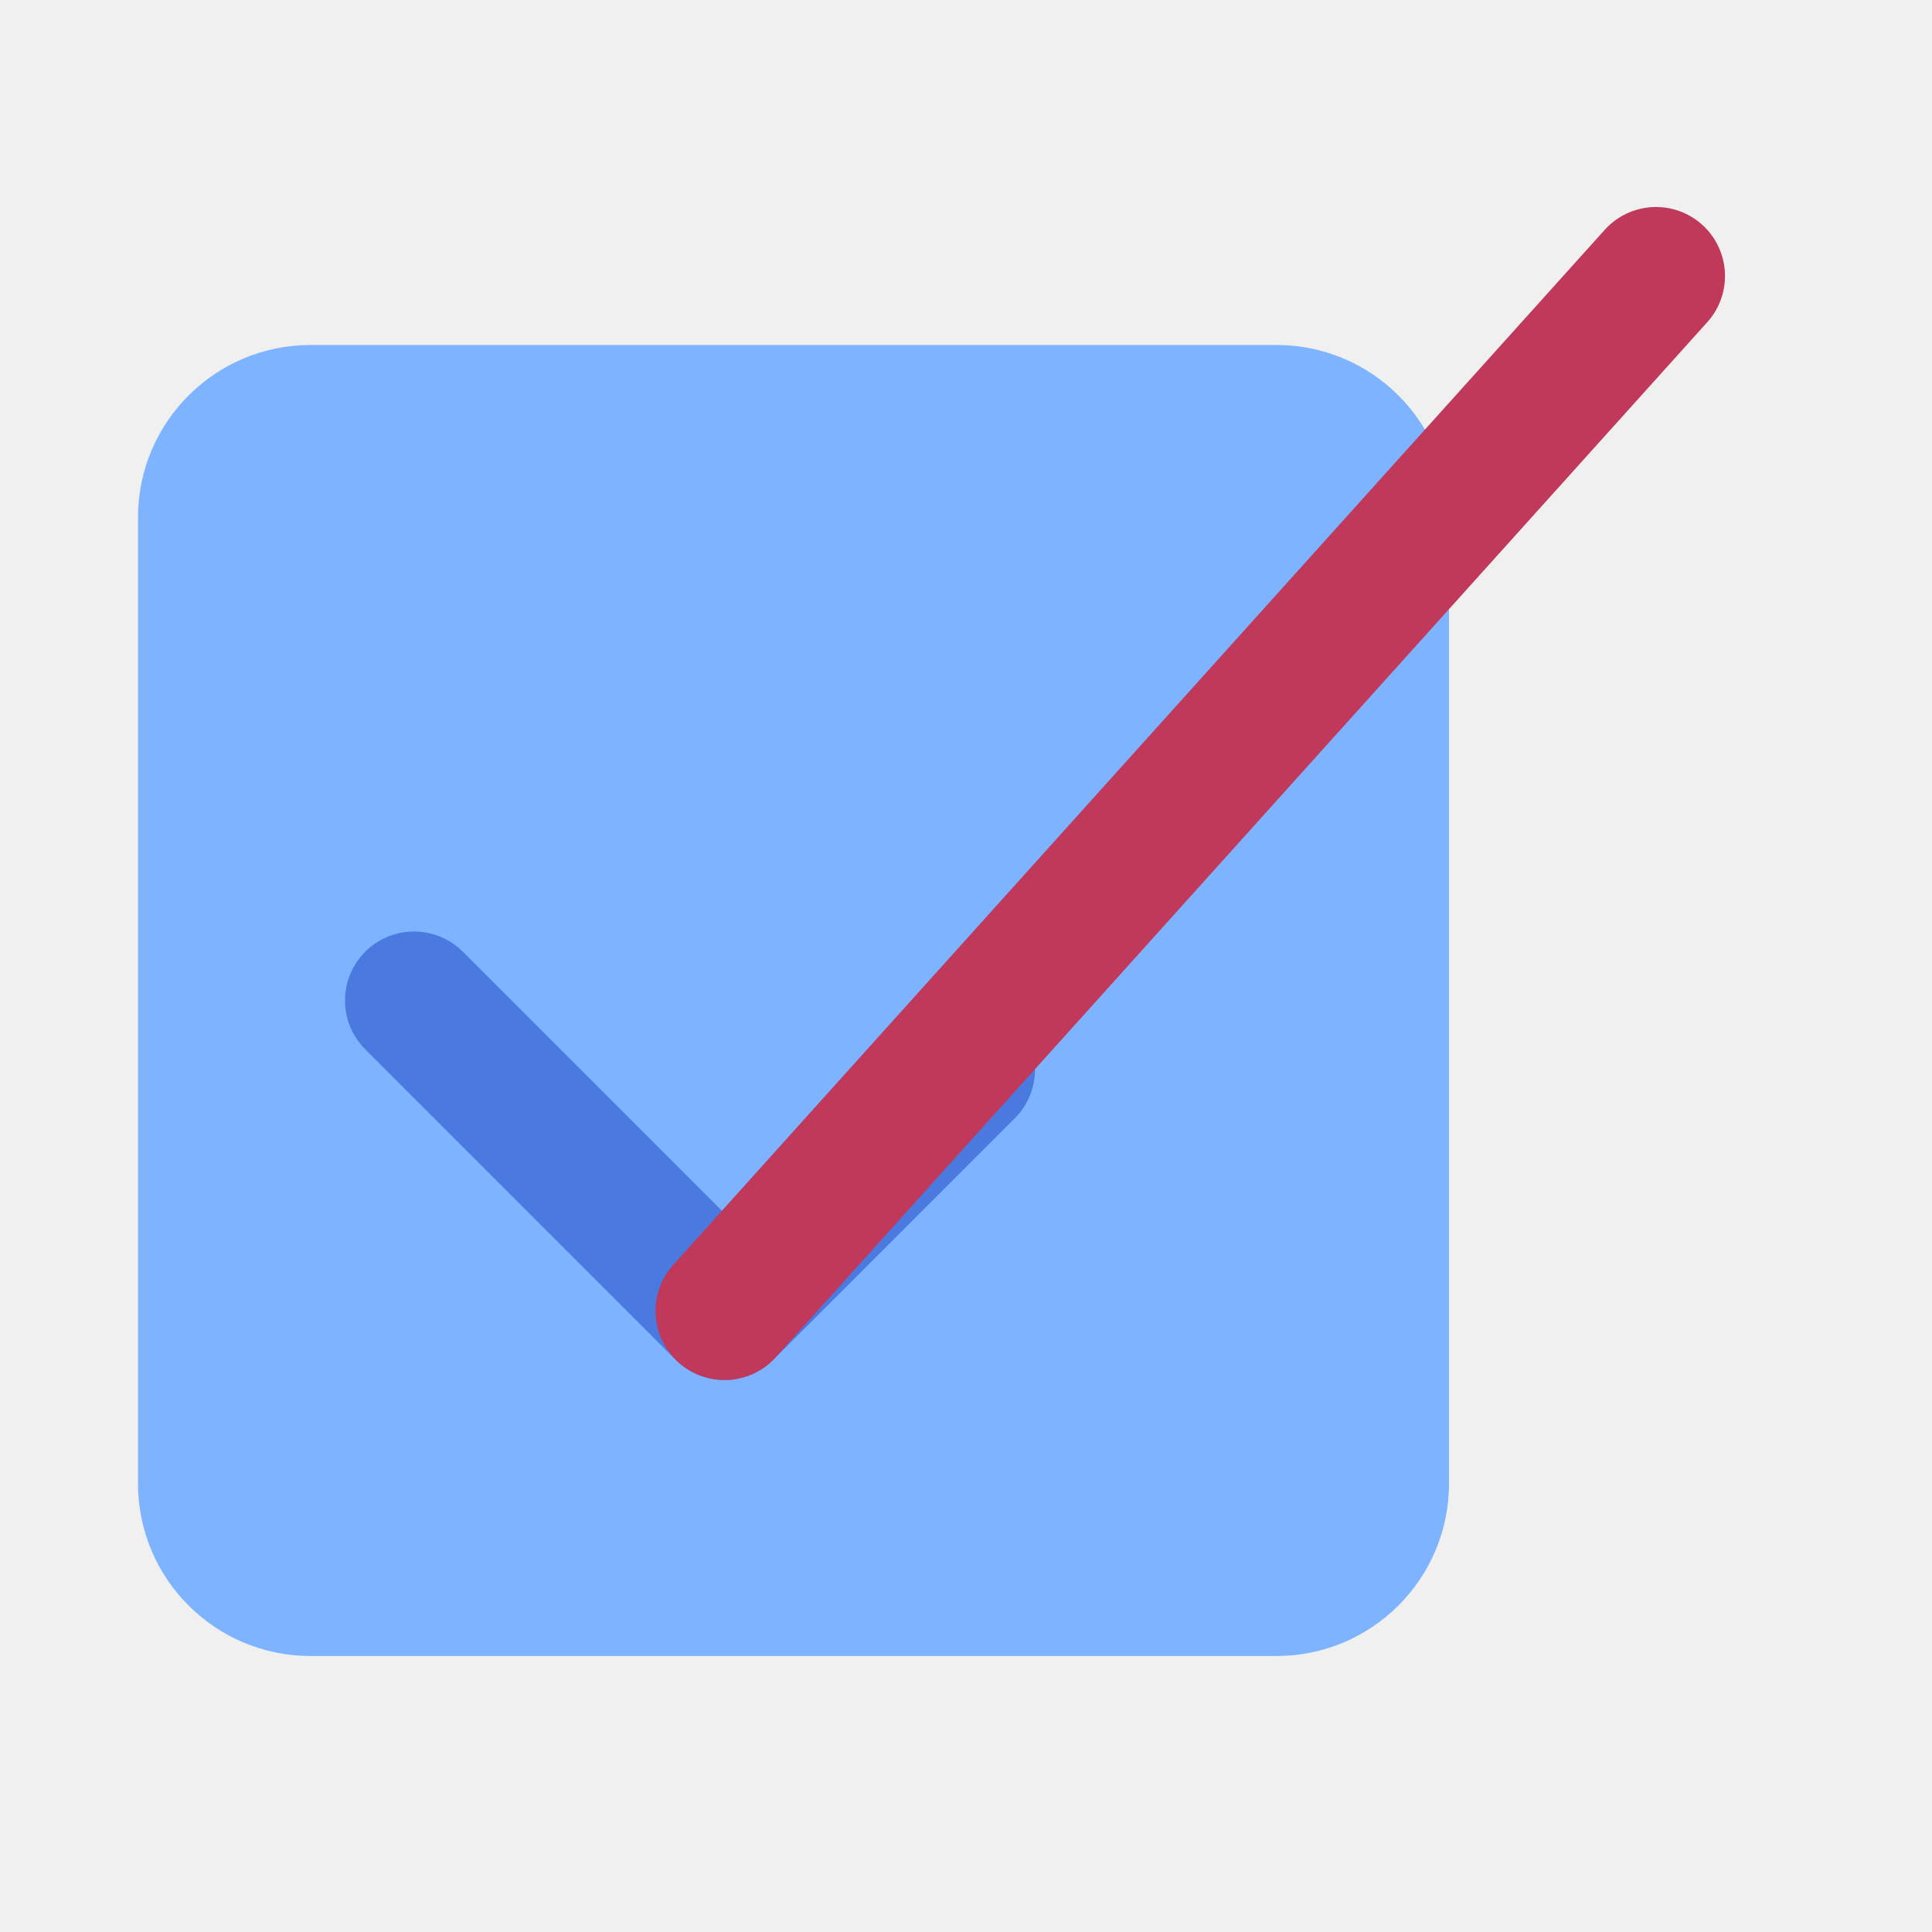
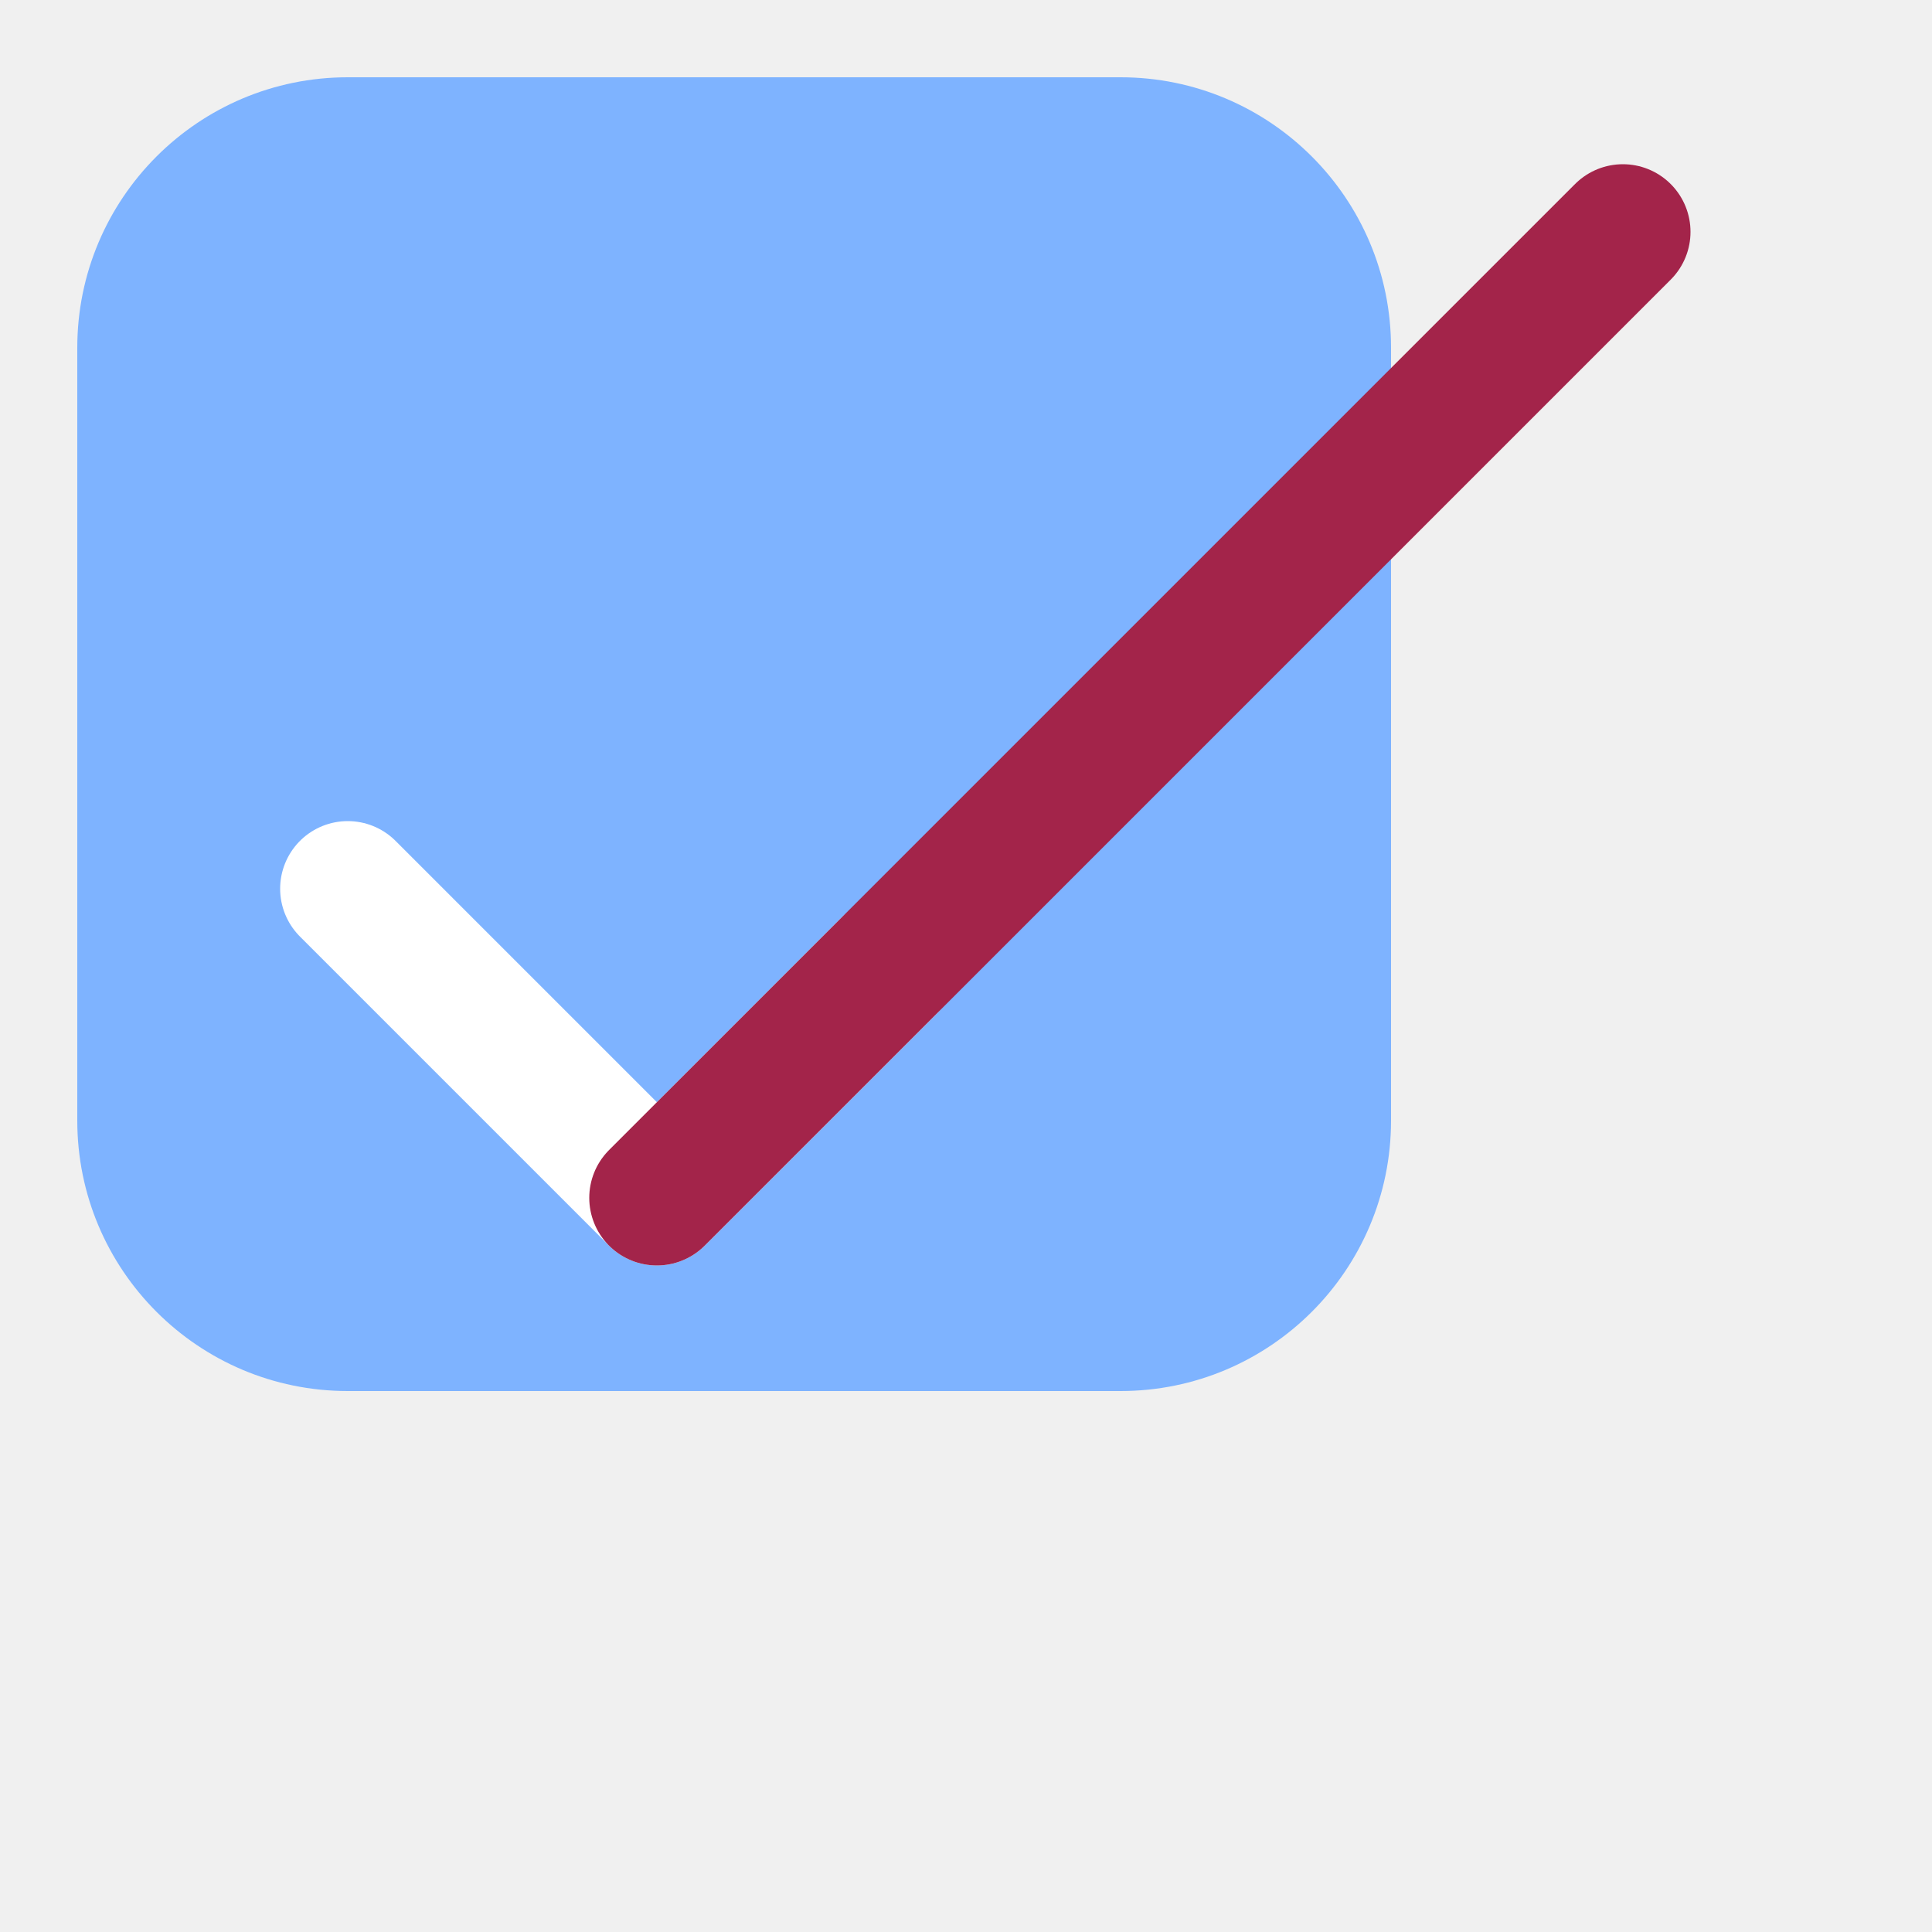
- <svg xmlns="http://www.w3.org/2000/svg" viewBox="0 0 56 56">
-   <rect x="4" y="10" width="38" height="38" rx="5" fill="#7EB3FF" />
-   <polyline points="12,29 21,38 28,31" stroke="#4A7AE0" stroke-width="4" stroke-linecap="round" stroke-linejoin="round" fill="none" />
-   <polyline points="21,38 48,8" stroke="#C0395A" stroke-width="4" stroke-linecap="round" stroke-linejoin="round" fill="none" />
+ <svg xmlns="http://www.w3.org/2000/svg" viewBox="0 0 100 100">
+   <rect x="4" y="4" width="68" height="68" rx="14" fill="#7EB3FF" />
+   <polyline points="18,46 34,62 46,50" stroke="white" stroke-width="7" stroke-linecap="round" stroke-linejoin="round" fill="none" />
+   <polyline points="34,62 84,12" stroke="#A3244A" stroke-width="7" stroke-linecap="round" stroke-linejoin="round" fill="none" />
</svg>
